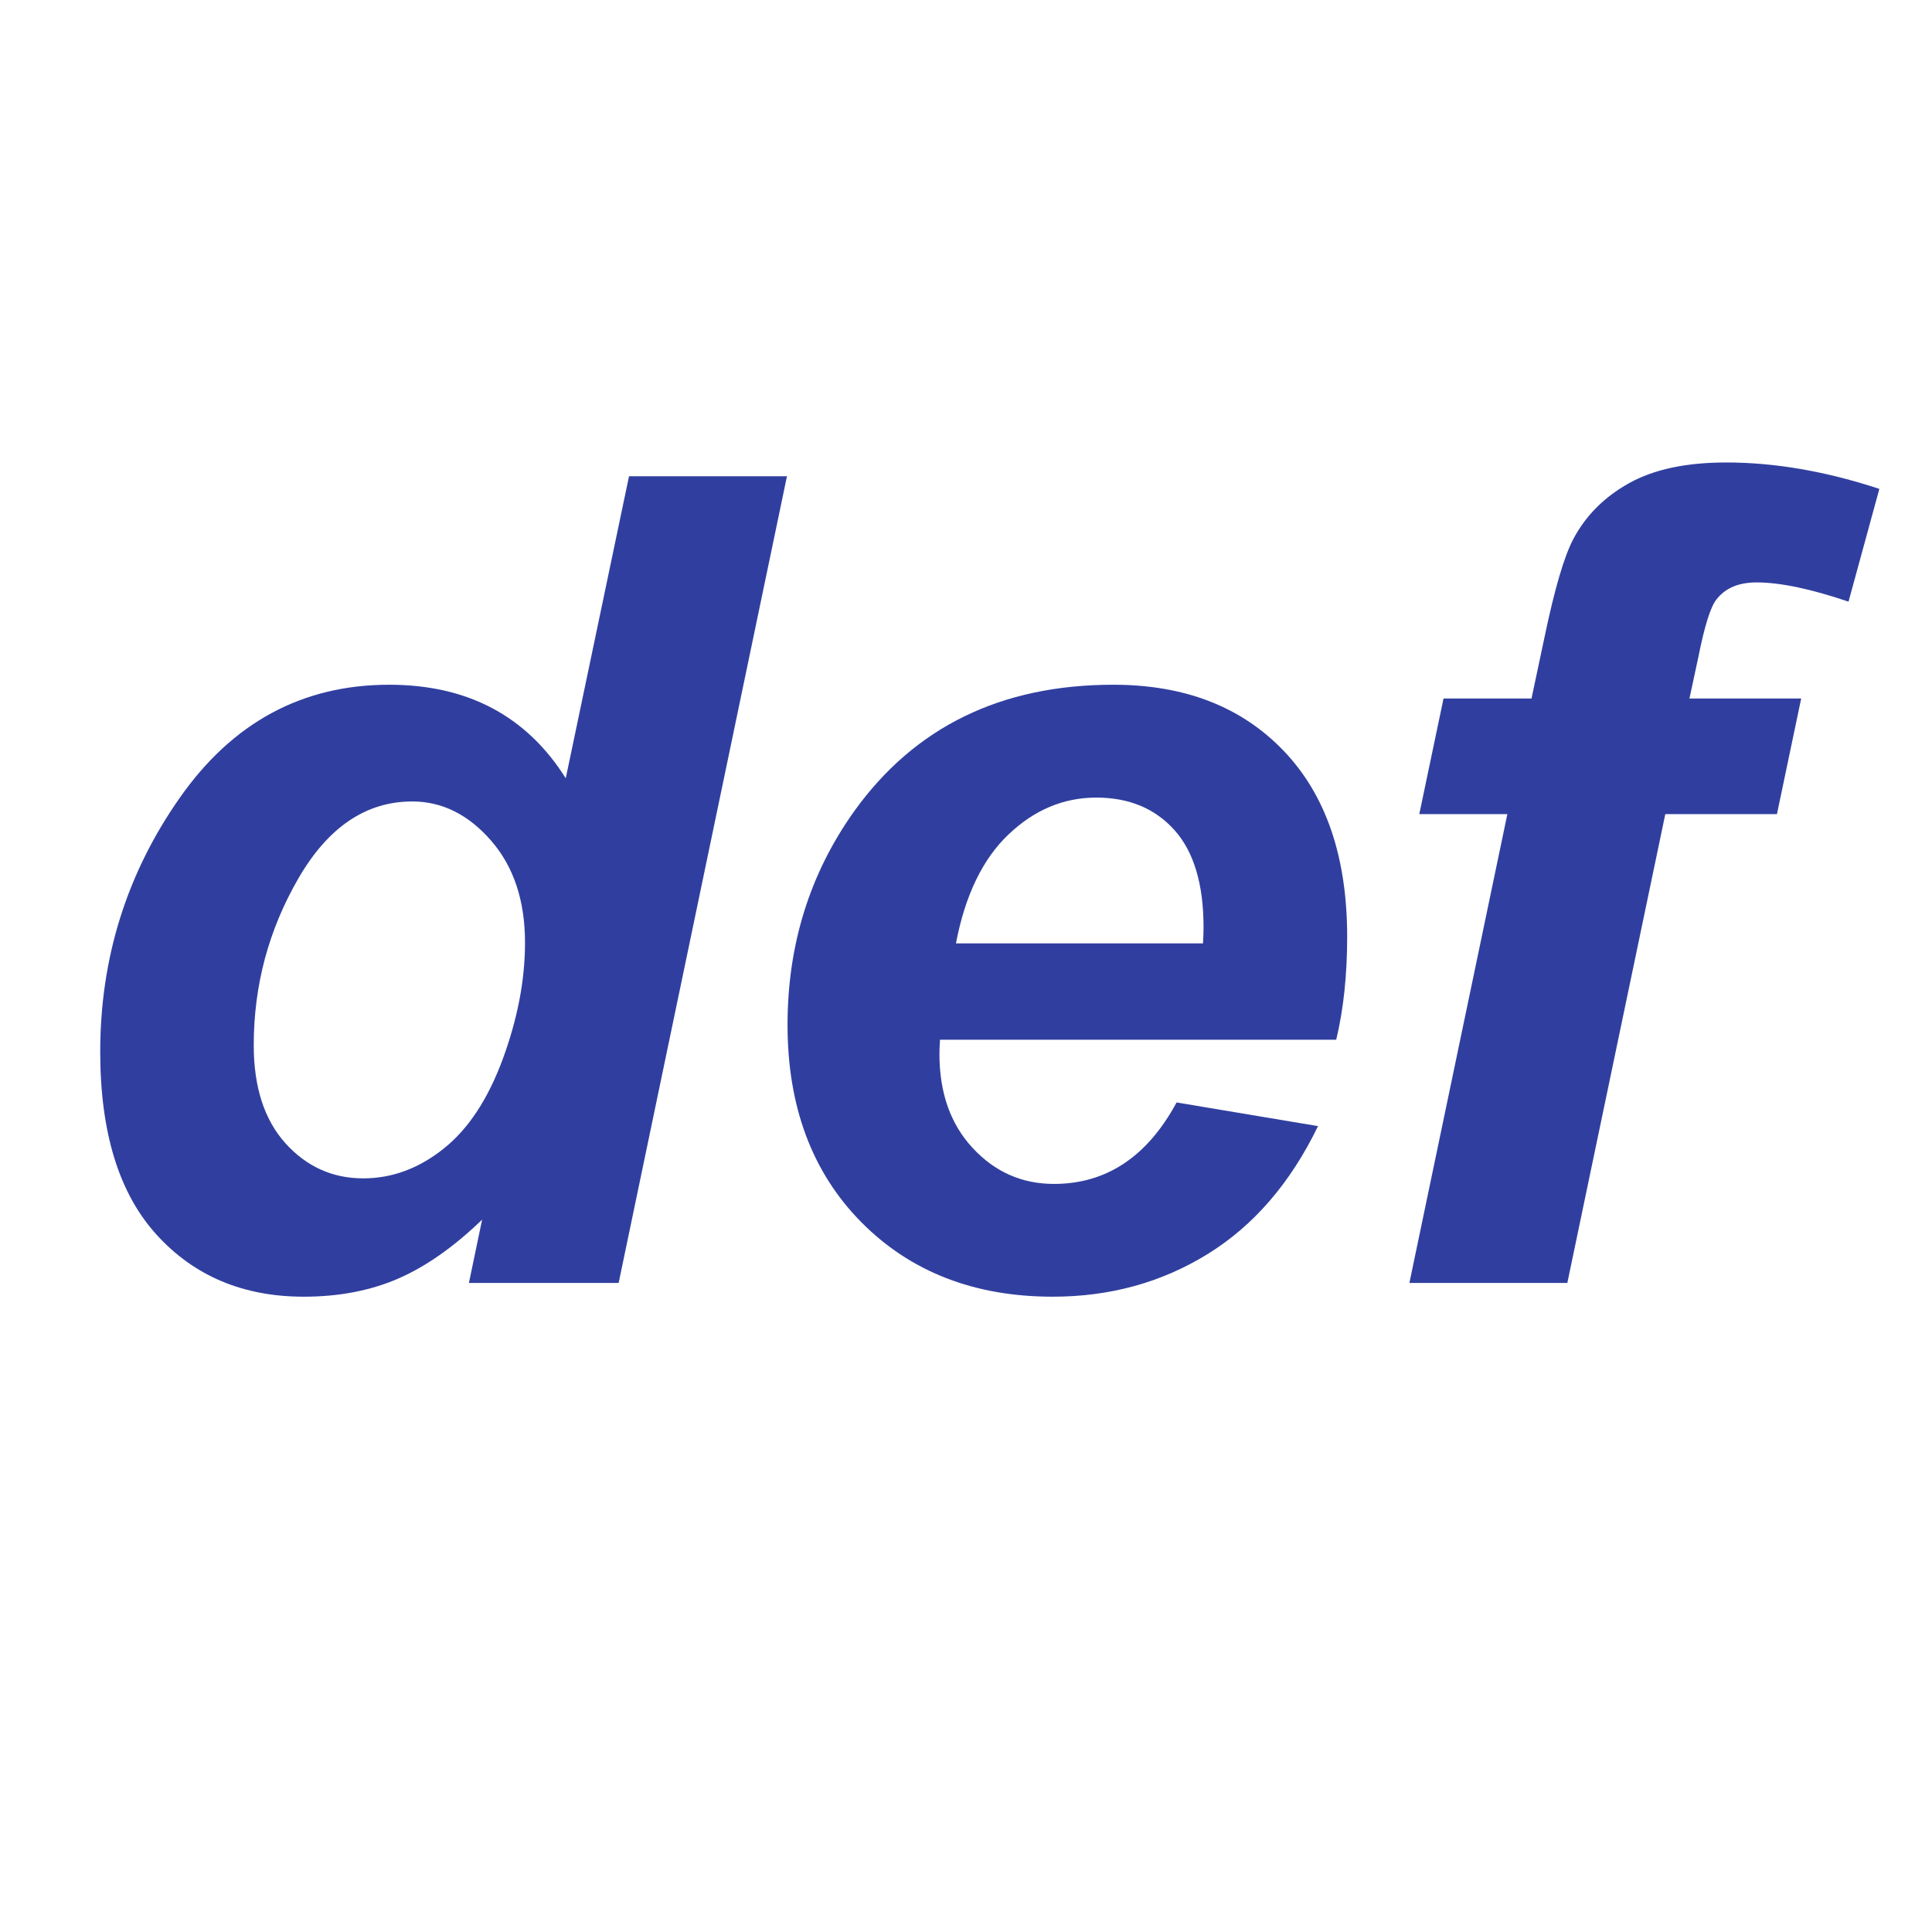
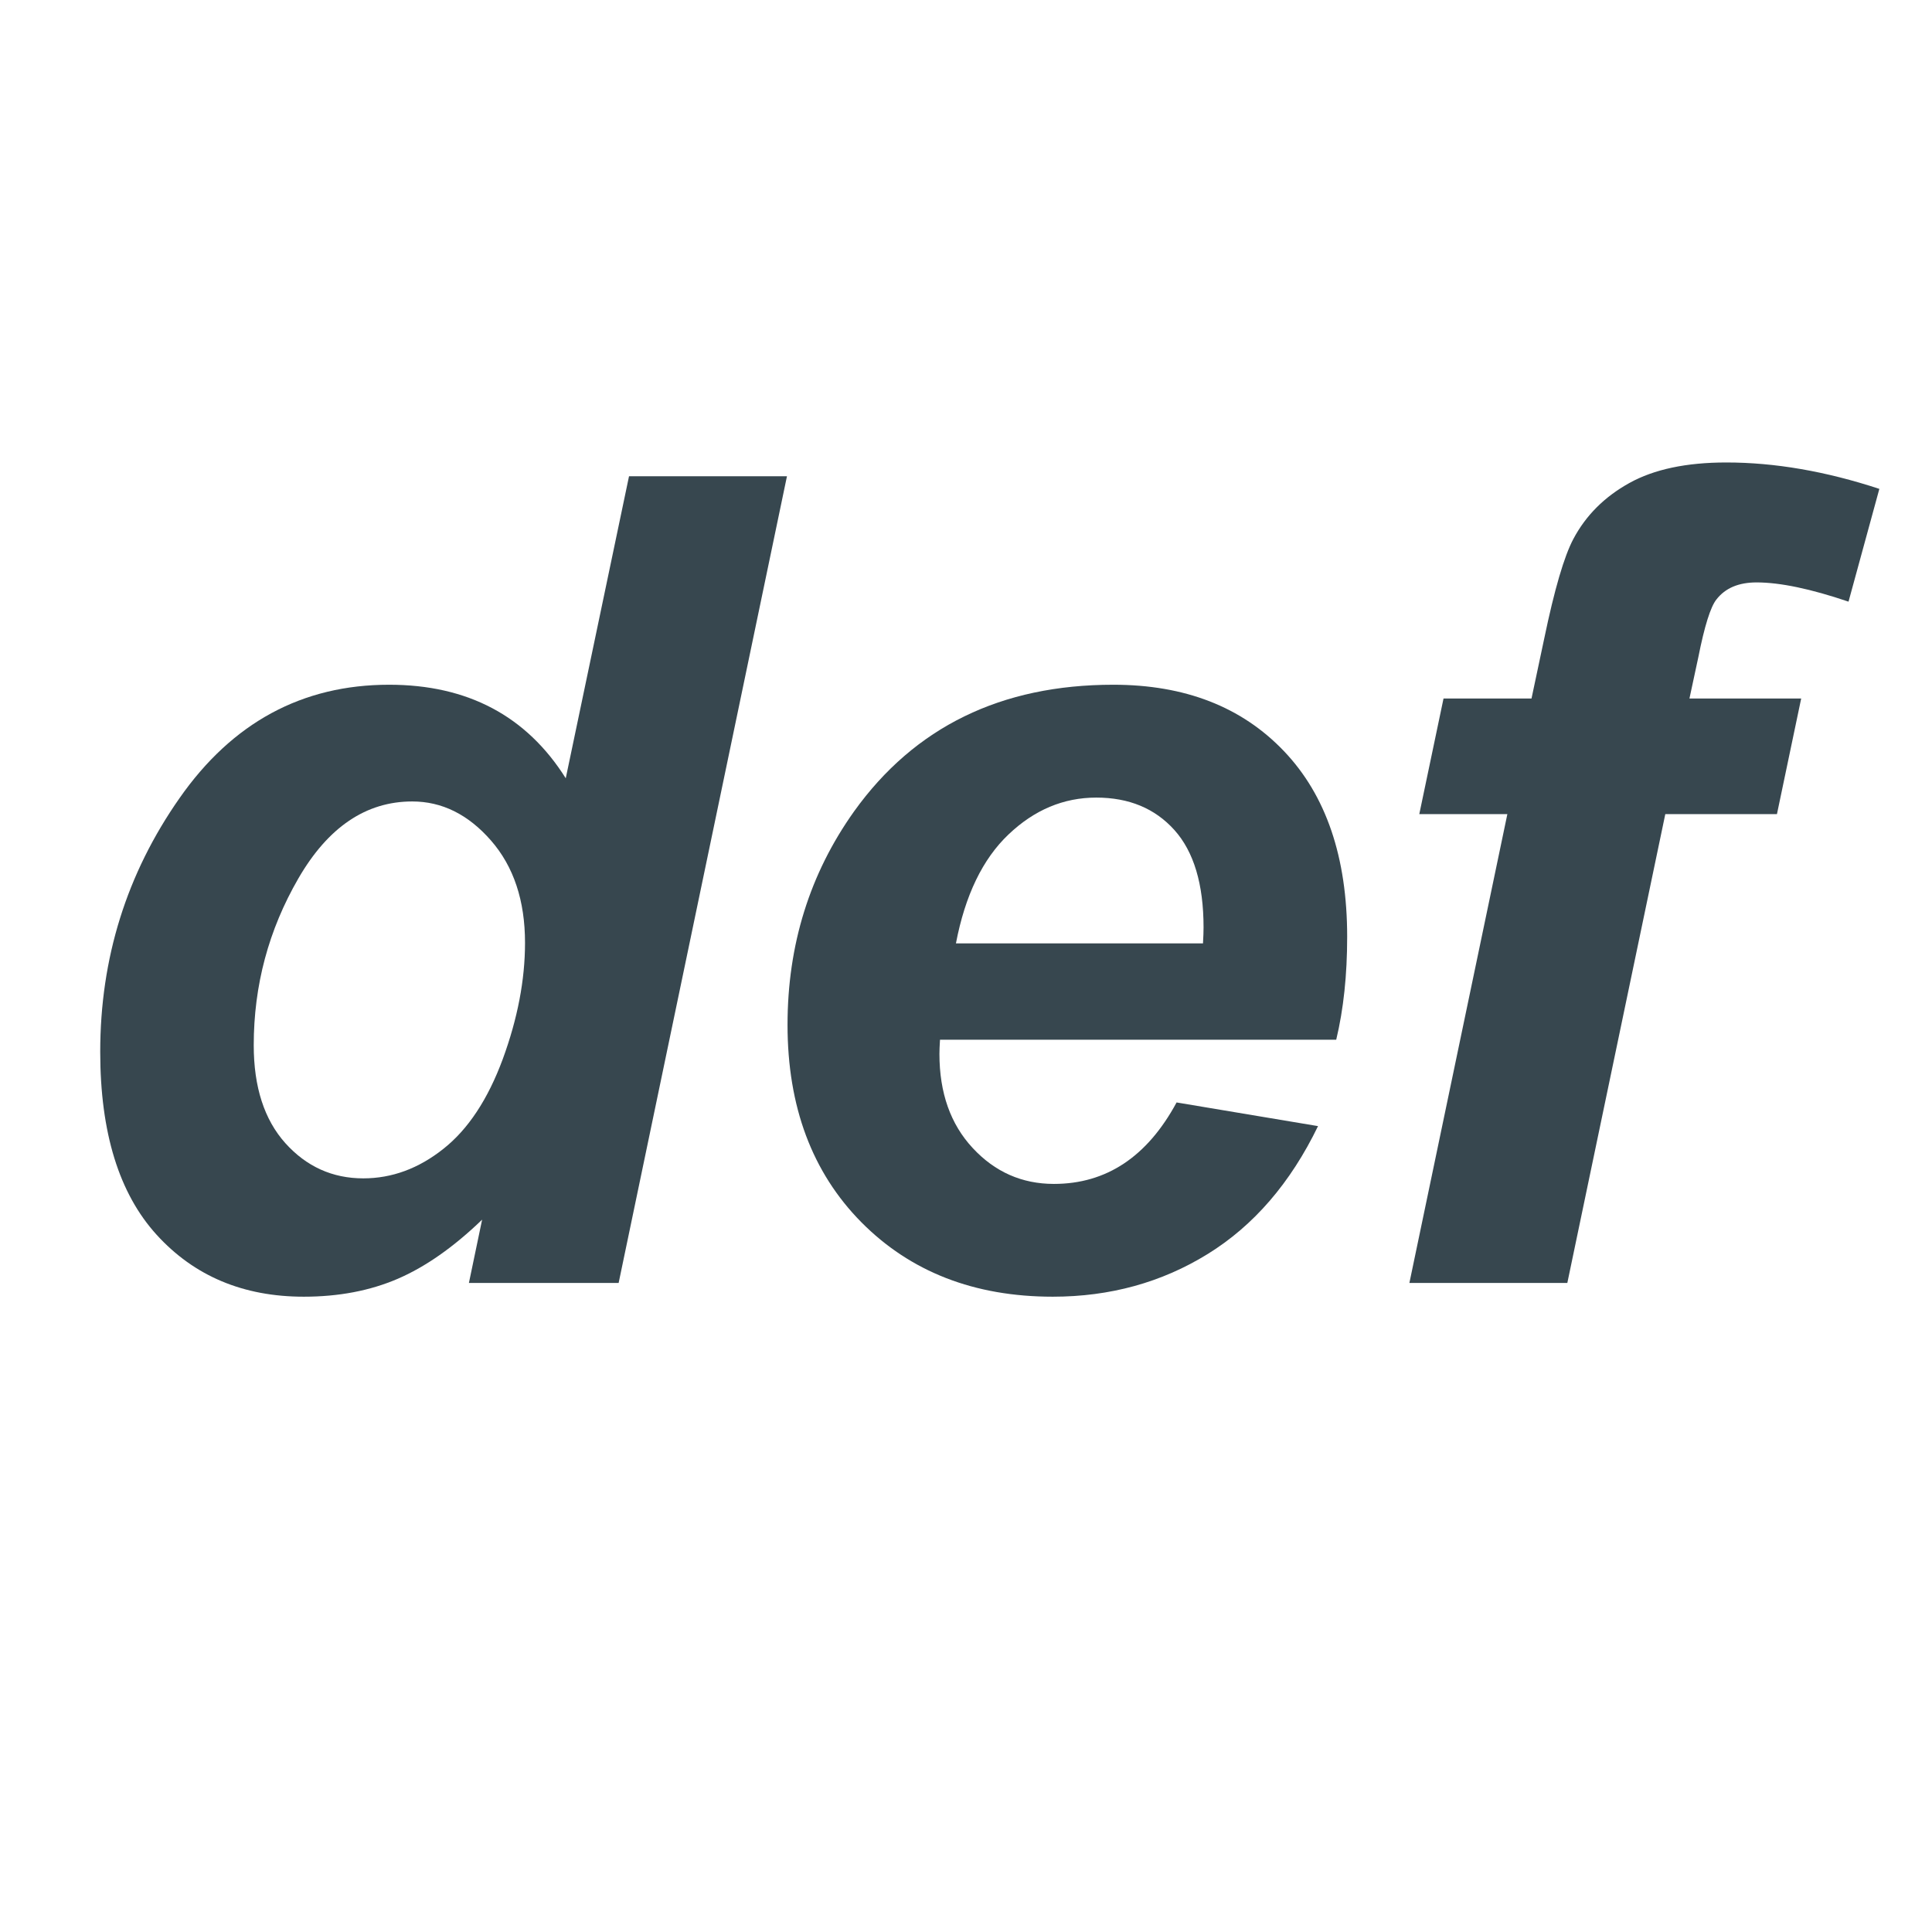
<svg xmlns="http://www.w3.org/2000/svg" viewBox="0 0 24 24" version="1.1">
-   <path d="M7.685,15.937l-1.86,-0l0.164,-0.786c-0.355,0.342 -0.705,0.587 -1.049,0.735c-0.344,0.148 -0.733,0.222 -1.166,0.222c-0.752,-0 -1.361,-0.256 -1.828,-0.769c-0.467,-0.513 -0.701,-1.27 -0.701,-2.273c0,-1.162 0.328,-2.213 0.985,-3.151c0.656,-0.939 1.524,-1.409 2.604,-1.409c0.975,0 1.707,0.388 2.194,1.162l0.786,-3.752l1.962,-0l-2.091,10.021Zm-4.533,-2.953c0,0.519 0.131,0.925 0.393,1.217c0.262,0.291 0.585,0.437 0.968,0.437c0.355,0 0.687,-0.122 0.994,-0.366c0.308,-0.243 0.554,-0.616 0.739,-1.117c0.184,-0.502 0.276,-0.982 0.276,-1.443c0,-0.524 -0.141,-0.948 -0.423,-1.271c-0.283,-0.324 -0.609,-0.485 -0.978,-0.485c-0.574,-0 -1.046,0.319 -1.415,0.957c-0.369,0.638 -0.554,1.328 -0.554,2.071Z" style="fill:#303F9F" />
-   <path d="M16.599,12.916l-4.922,-0c-0.005,0.077 -0.007,0.136 -0.007,0.177c-0,0.483 0.138,0.873 0.414,1.169c0.275,0.296 0.611,0.445 1.008,0.445c0.652,-0 1.16,-0.338 1.524,-1.012l1.757,0.294c-0.342,0.706 -0.799,1.236 -1.371,1.589c-0.571,0.353 -1.213,0.53 -1.924,0.53c-0.975,-0 -1.768,-0.309 -2.379,-0.926c-0.61,-0.618 -0.916,-1.435 -0.916,-2.451c0,-0.994 0.276,-1.878 0.827,-2.652c0.752,-1.049 1.826,-1.573 3.22,-1.573c0.889,0 1.595,0.275 2.119,0.824c0.524,0.549 0.786,1.318 0.786,2.307c0,0.474 -0.045,0.9 -0.136,1.279Zm-1.655,-1.197c0.005,-0.086 0.007,-0.152 0.007,-0.198c0,-0.538 -0.121,-0.941 -0.362,-1.21c-0.242,-0.269 -0.565,-0.403 -0.971,-0.403c-0.405,-0 -0.769,0.152 -1.09,0.458c-0.321,0.305 -0.539,0.756 -0.653,1.353l3.069,0Z" style="fill:#303F9F" />
-   <path d="M22.375,8.677l-0.301,1.436l-1.387,-0l-1.217,5.824l-1.962,0l1.217,-5.824l-1.094,-0l0.301,-1.436l1.093,0l0.158,-0.745c0.127,-0.611 0.248,-1.023 0.362,-1.237c0.155,-0.292 0.386,-0.523 0.694,-0.694c0.307,-0.171 0.71,-0.256 1.206,-0.256c0.602,-0 1.235,0.109 1.901,0.328l-0.383,1.401c-0.469,-0.159 -0.85,-0.239 -1.142,-0.239c-0.223,-0 -0.389,0.07 -0.499,0.212c-0.073,0.091 -0.148,0.33 -0.225,0.718l-0.11,0.512l1.388,0Z" style="fill:#303F9F" />
+   <path d="M7.685,15.937l-1.86,-0l0.164,-0.786c-0.355,0.342 -0.705,0.587 -1.049,0.735c-0.344,0.148 -0.733,0.222 -1.166,0.222c-0.752,-0 -1.361,-0.256 -1.828,-0.769c-0.467,-0.513 -0.701,-1.27 -0.701,-2.273c0,-1.162 0.328,-2.213 0.985,-3.151c0.656,-0.939 1.524,-1.409 2.604,-1.409c0.975,0 1.707,0.388 2.194,1.162l0.786,-3.752l1.962,-0l-2.091,10.021Zm-4.533,-2.953c0,0.519 0.131,0.925 0.393,1.217c0.262,0.291 0.585,0.437 0.968,0.437c0.355,0 0.687,-0.122 0.994,-0.366c0.308,-0.243 0.554,-0.616 0.739,-1.117c0.184,-0.502 0.276,-0.982 0.276,-1.443c0,-0.524 -0.141,-0.948 -0.423,-1.271c-0.283,-0.324 -0.609,-0.485 -0.978,-0.485c-0.574,-0 -1.046,0.319 -1.415,0.957c-0.369,0.638 -0.554,1.328 -0.554,2.071Z" style="fill:#37474F" />
+   <path d="M16.599,12.916l-4.922,-0c-0.005,0.077 -0.007,0.136 -0.007,0.177c-0,0.483 0.138,0.873 0.414,1.169c0.275,0.296 0.611,0.445 1.008,0.445c0.652,-0 1.16,-0.338 1.524,-1.012l1.757,0.294c-0.342,0.706 -0.799,1.236 -1.371,1.589c-0.571,0.353 -1.213,0.53 -1.924,0.53c-0.975,-0 -1.768,-0.309 -2.379,-0.926c-0.61,-0.618 -0.916,-1.435 -0.916,-2.451c0,-0.994 0.276,-1.878 0.827,-2.652c0.752,-1.049 1.826,-1.573 3.22,-1.573c0.889,0 1.595,0.275 2.119,0.824c0.524,0.549 0.786,1.318 0.786,2.307c0,0.474 -0.045,0.9 -0.136,1.279Zm-1.655,-1.197c0.005,-0.086 0.007,-0.152 0.007,-0.198c0,-0.538 -0.121,-0.941 -0.362,-1.21c-0.242,-0.269 -0.565,-0.403 -0.971,-0.403c-0.405,-0 -0.769,0.152 -1.09,0.458c-0.321,0.305 -0.539,0.756 -0.653,1.353l3.069,0Z" style="fill:#37474F" />
+   <path d="M22.375,8.677l-0.301,1.436l-1.387,-0l-1.217,5.824l-1.962,0l1.217,-5.824l-1.094,-0l0.301,-1.436l1.093,0l0.158,-0.745c0.127,-0.611 0.248,-1.023 0.362,-1.237c0.155,-0.292 0.386,-0.523 0.694,-0.694c0.307,-0.171 0.71,-0.256 1.206,-0.256c0.602,-0 1.235,0.109 1.901,0.328l-0.383,1.401c-0.469,-0.159 -0.85,-0.239 -1.142,-0.239c-0.223,-0 -0.389,0.07 -0.499,0.212c-0.073,0.091 -0.148,0.33 -0.225,0.718l-0.11,0.512l1.388,0Z" style="fill:#37474F" />
</svg>
